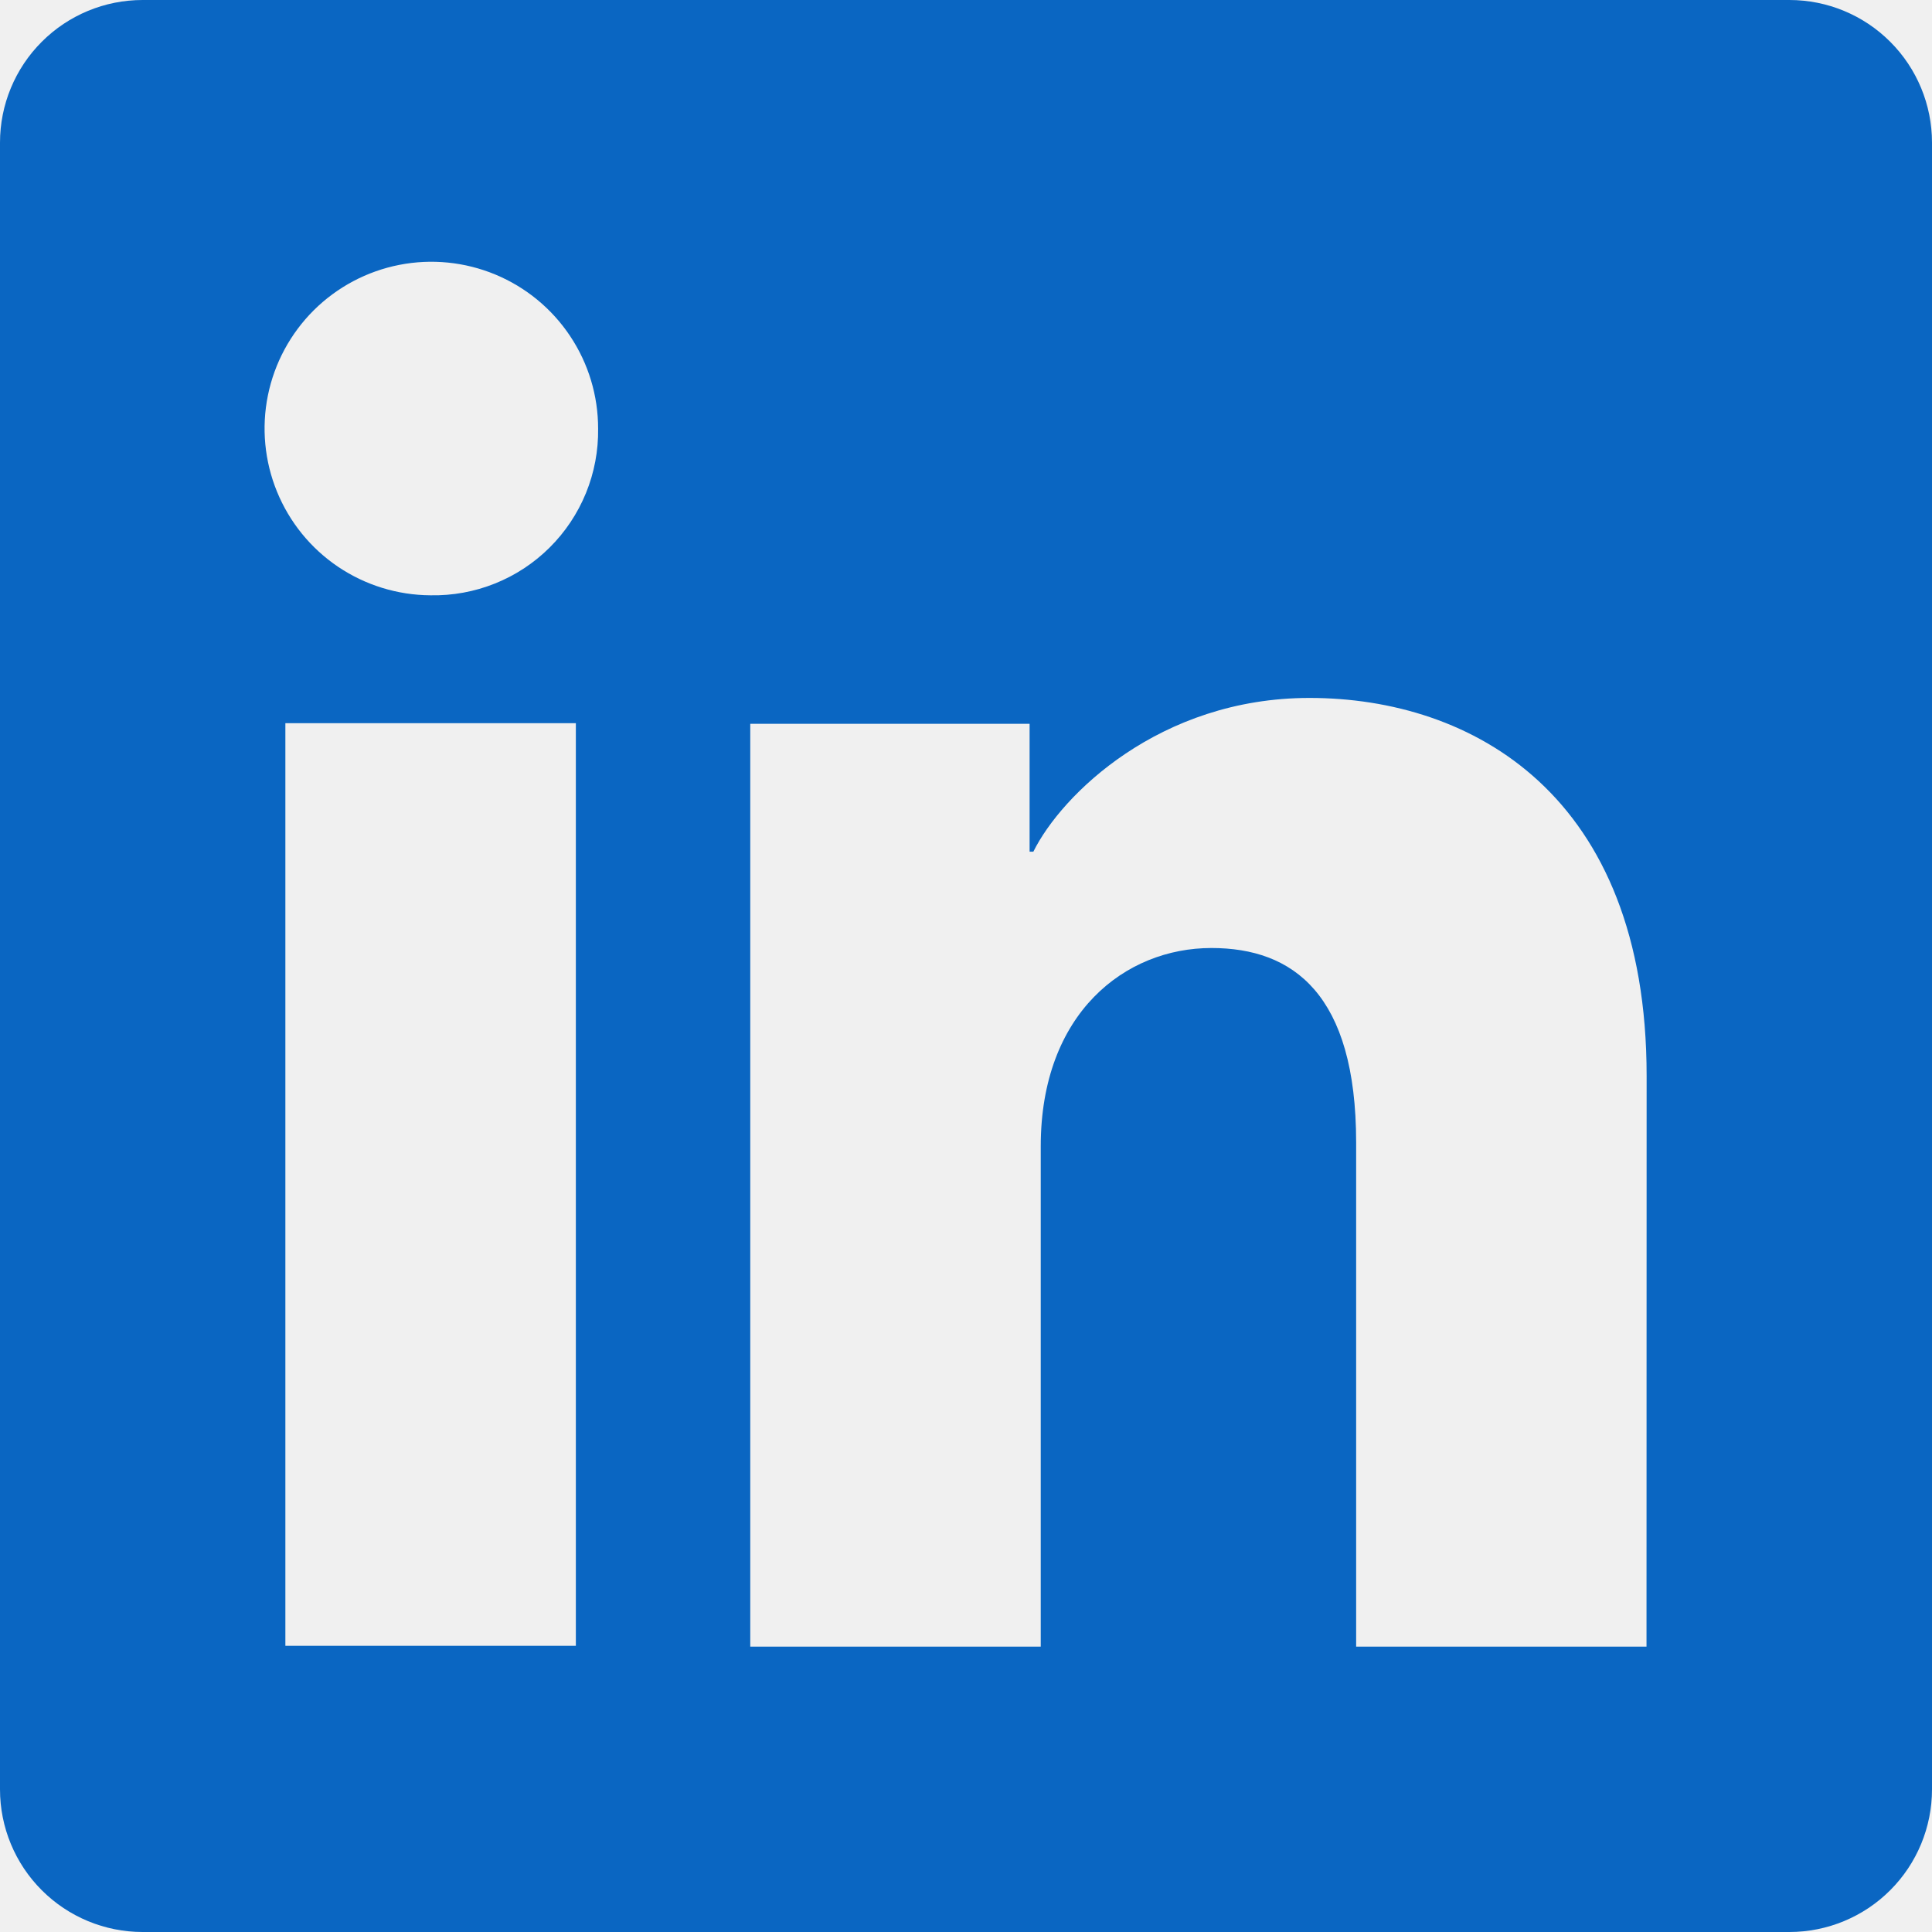
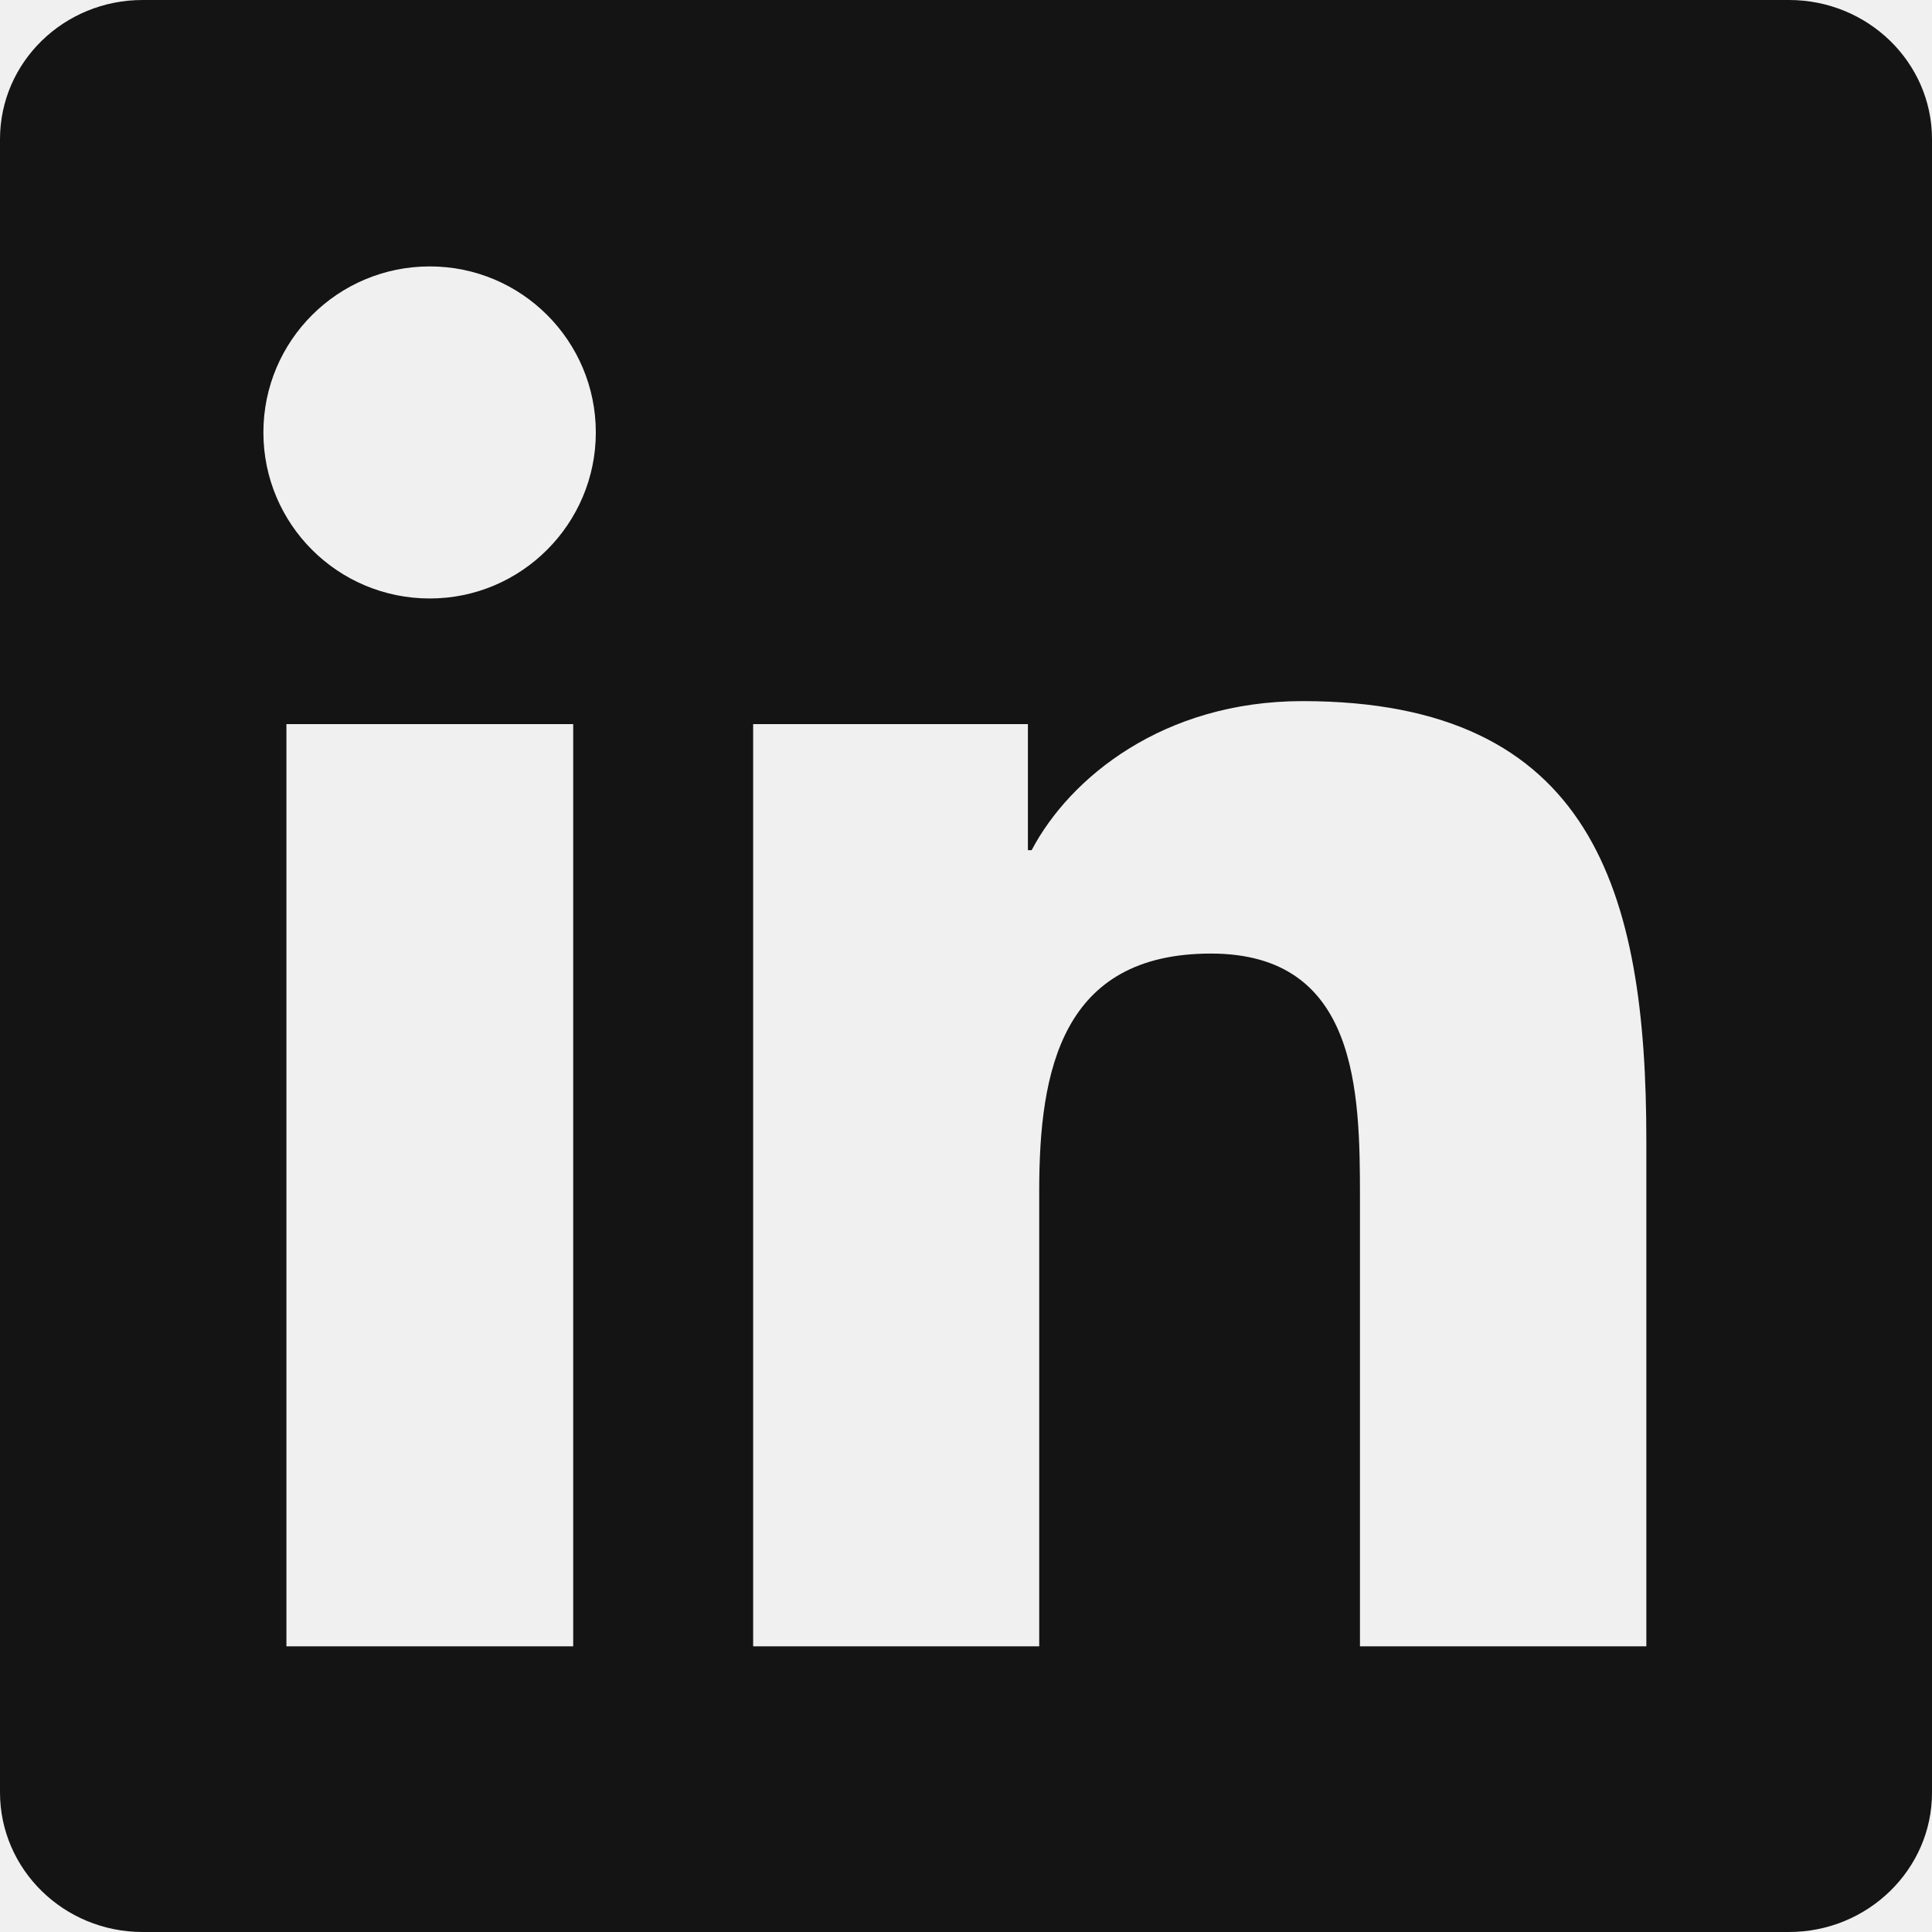
<svg xmlns="http://www.w3.org/2000/svg" width="48" height="48" viewBox="0 0 48 48" fill="none">
-   <g clip-path="url(#clip0_17_32)">
-     <path d="M44.457 0H3.543C2.604 0 1.702 0.373 1.038 1.038C0.373 1.702 0 2.604 0 3.543V44.457C0 45.396 0.373 46.298 1.038 46.962C1.702 47.627 2.604 48 3.543 48H44.457C45.396 48 46.298 47.627 46.962 46.962C47.627 46.298 48 45.396 48 44.457V3.543C48 2.604 47.627 1.702 46.962 1.038C46.298 0.373 45.396 0 44.457 0ZM14.307 40.89H7.09V17.967H14.307V40.89ZM10.693 14.79C9.875 14.785 9.076 14.538 8.397 14.08C7.719 13.622 7.192 12.973 6.882 12.215C6.572 11.458 6.493 10.625 6.656 9.823C6.819 9.021 7.216 8.285 7.796 7.708C8.377 7.131 9.116 6.739 9.919 6.581C10.722 6.423 11.554 6.507 12.31 6.822C13.066 7.137 13.711 7.668 14.165 8.35C14.619 9.031 14.861 9.831 14.86 10.65C14.868 11.198 14.765 11.742 14.558 12.25C14.351 12.757 14.044 13.218 13.655 13.604C13.266 13.991 12.804 14.295 12.295 14.498C11.786 14.702 11.241 14.801 10.693 14.79ZM40.907 40.91H33.693V28.387C33.693 24.693 32.123 23.553 30.097 23.553C27.957 23.553 25.857 25.167 25.857 28.48V40.91H18.64V17.983H25.58V21.16H25.673C26.37 19.75 28.81 17.34 32.533 17.34C36.56 17.34 40.91 19.73 40.91 26.73L40.907 40.91Z" fill="#0A66C2" />
+   <g clip-path="url(#clip0_17_68)">
+     <path d="M44.447 0H3.544C1.584 0 0 1.547 0 3.459V44.531C0 46.444 1.584 48 3.544 48H44.447C46.406 48 48 46.444 48 44.541V3.459C48 1.547 46.406 0 44.447 0ZM14.241 40.903H7.116V17.991H14.241V40.903ZM10.678 14.869C8.391 14.869 6.544 13.022 6.544 10.744C6.544 8.466 8.391 6.619 10.678 6.619C12.956 6.619 14.803 8.466 14.803 10.744C14.803 13.012 12.956 14.869 10.678 14.869ZM40.903 40.903H33.788V29.766C33.788 27.113 33.741 23.691 30.084 23.691C26.381 23.691 25.819 26.587 25.819 29.578V40.903H18.712V17.991H25.538V21.122H25.631C26.578 19.322 28.903 17.419 32.362 17.419C39.572 17.419 40.903 22.163 40.903 28.331V40.903Z" fill="#141414" />
  </g>
  <defs>
-     <clipPath id="clip0_17_32">
+     <clipPath id="clip0_17_68">
      <rect width="48" height="48" fill="white" />
    </clipPath>
  </defs>
</svg>
